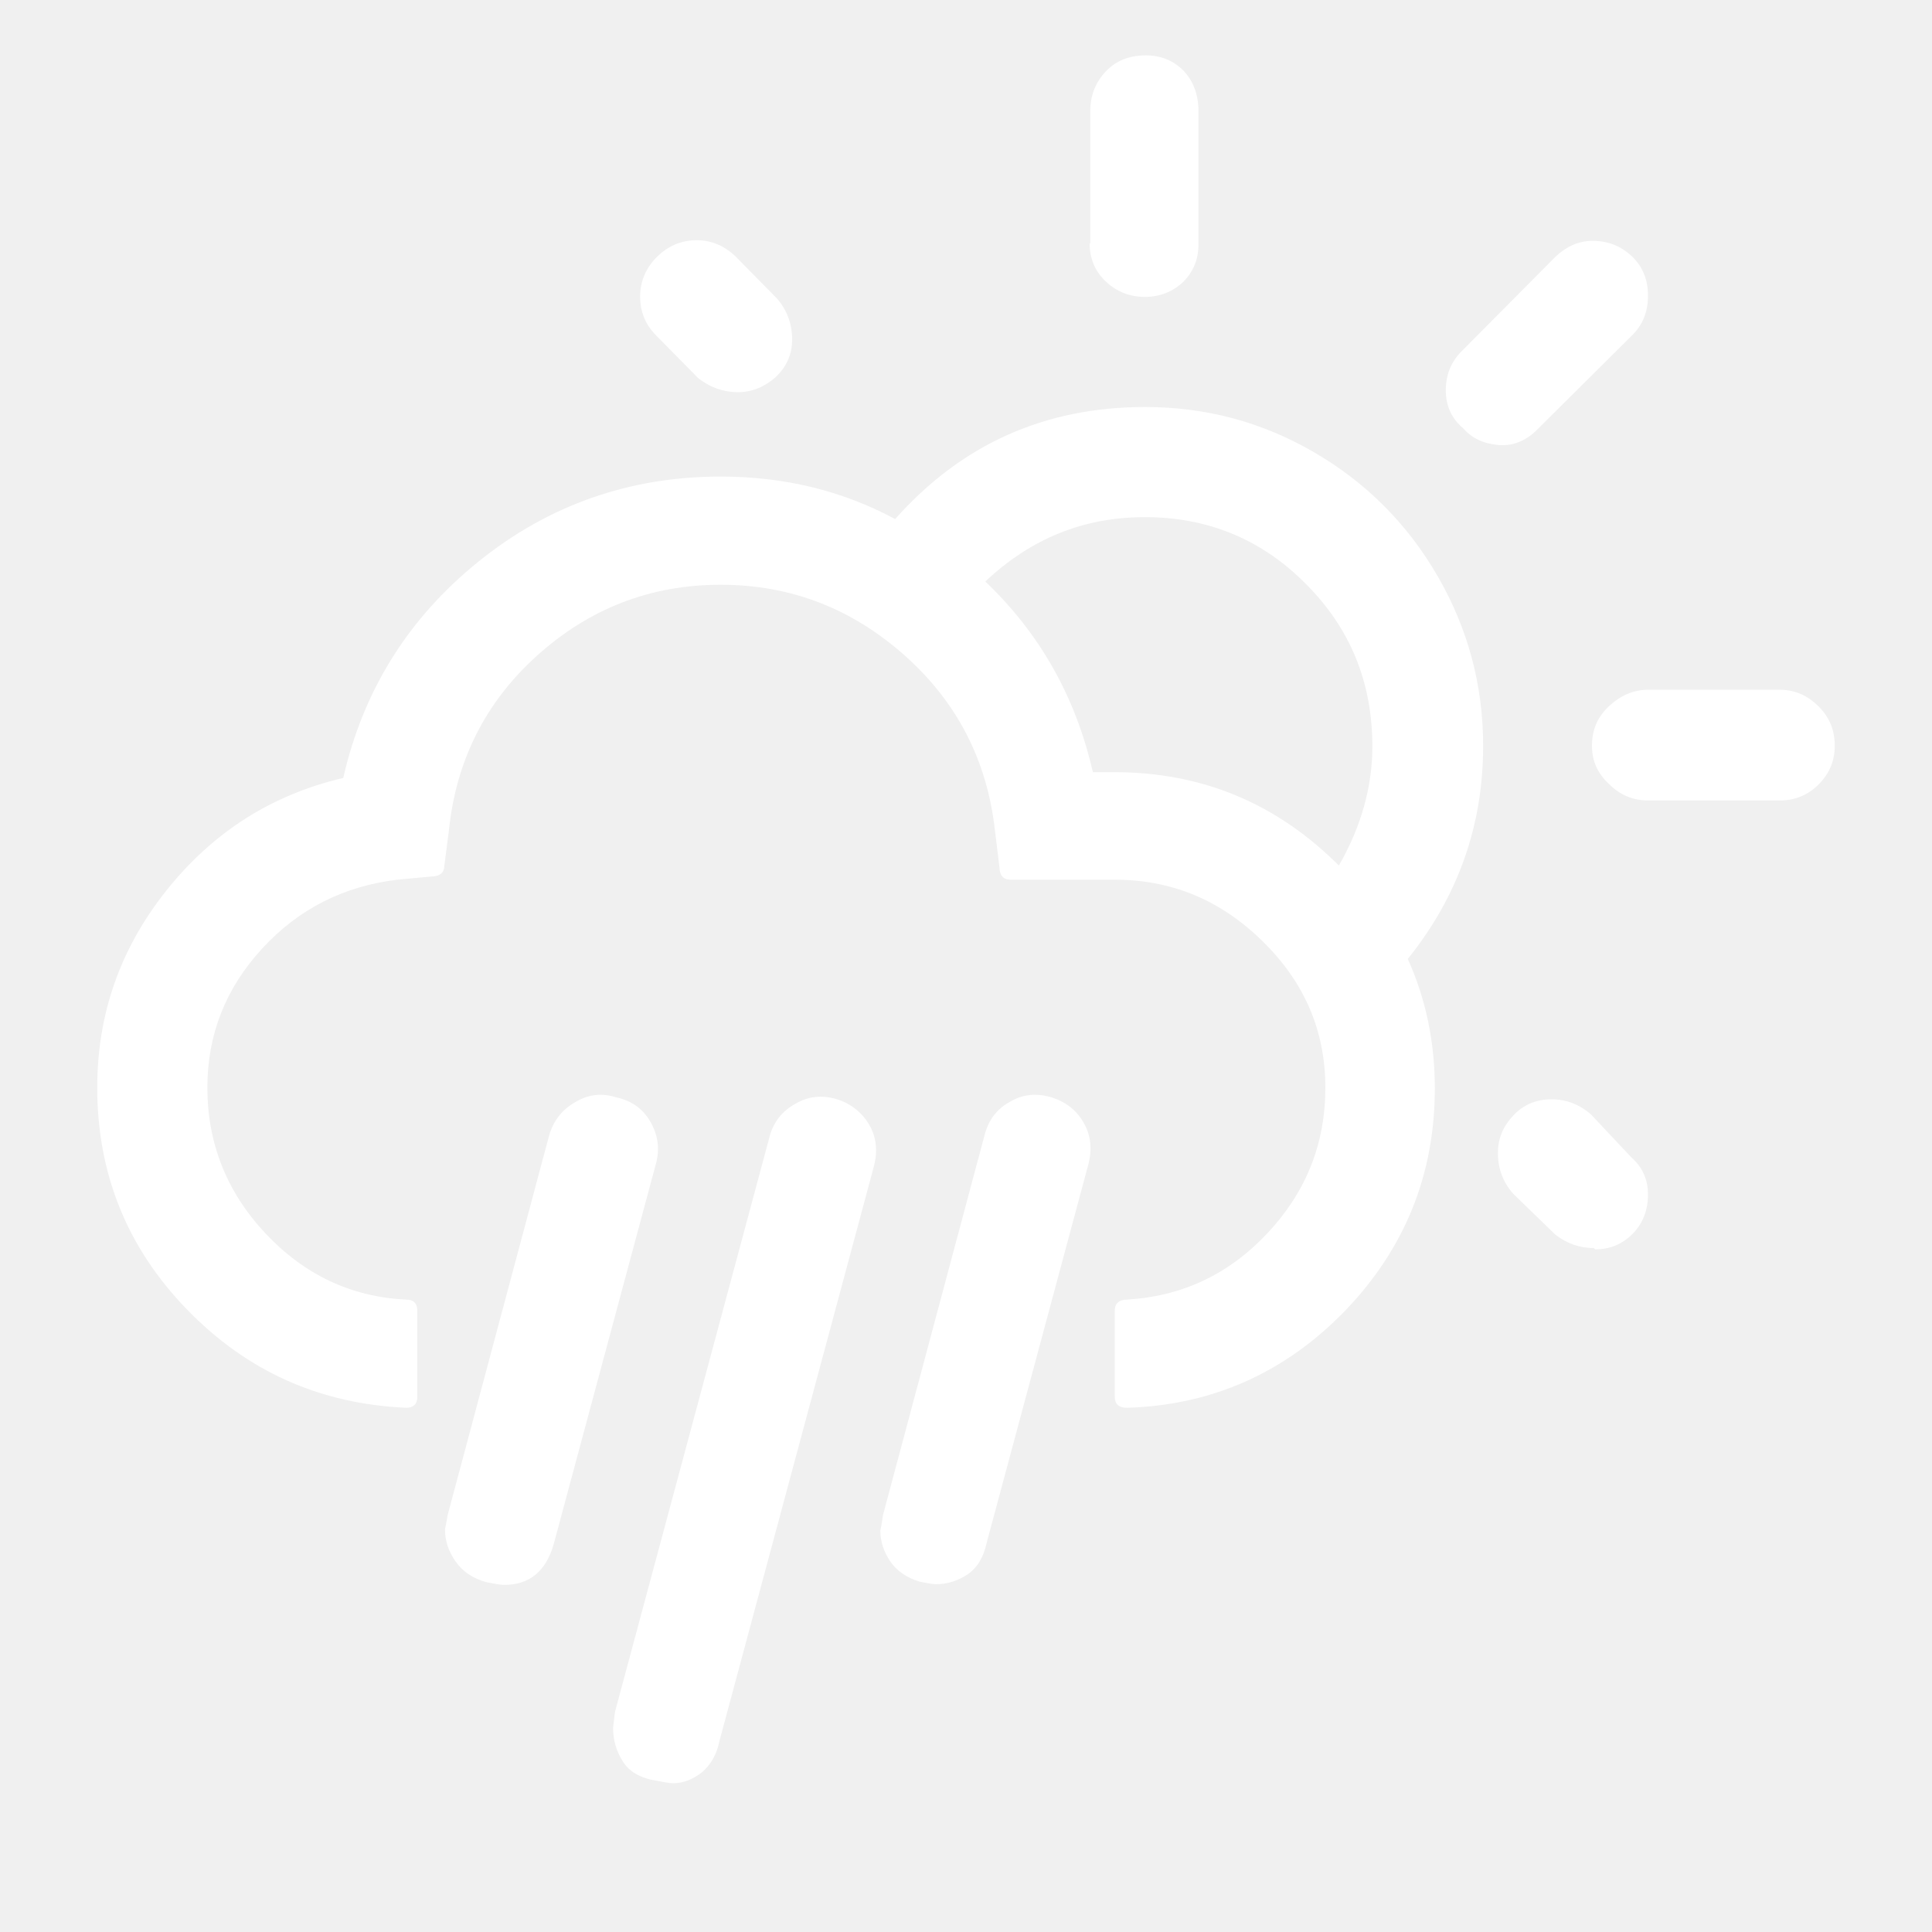
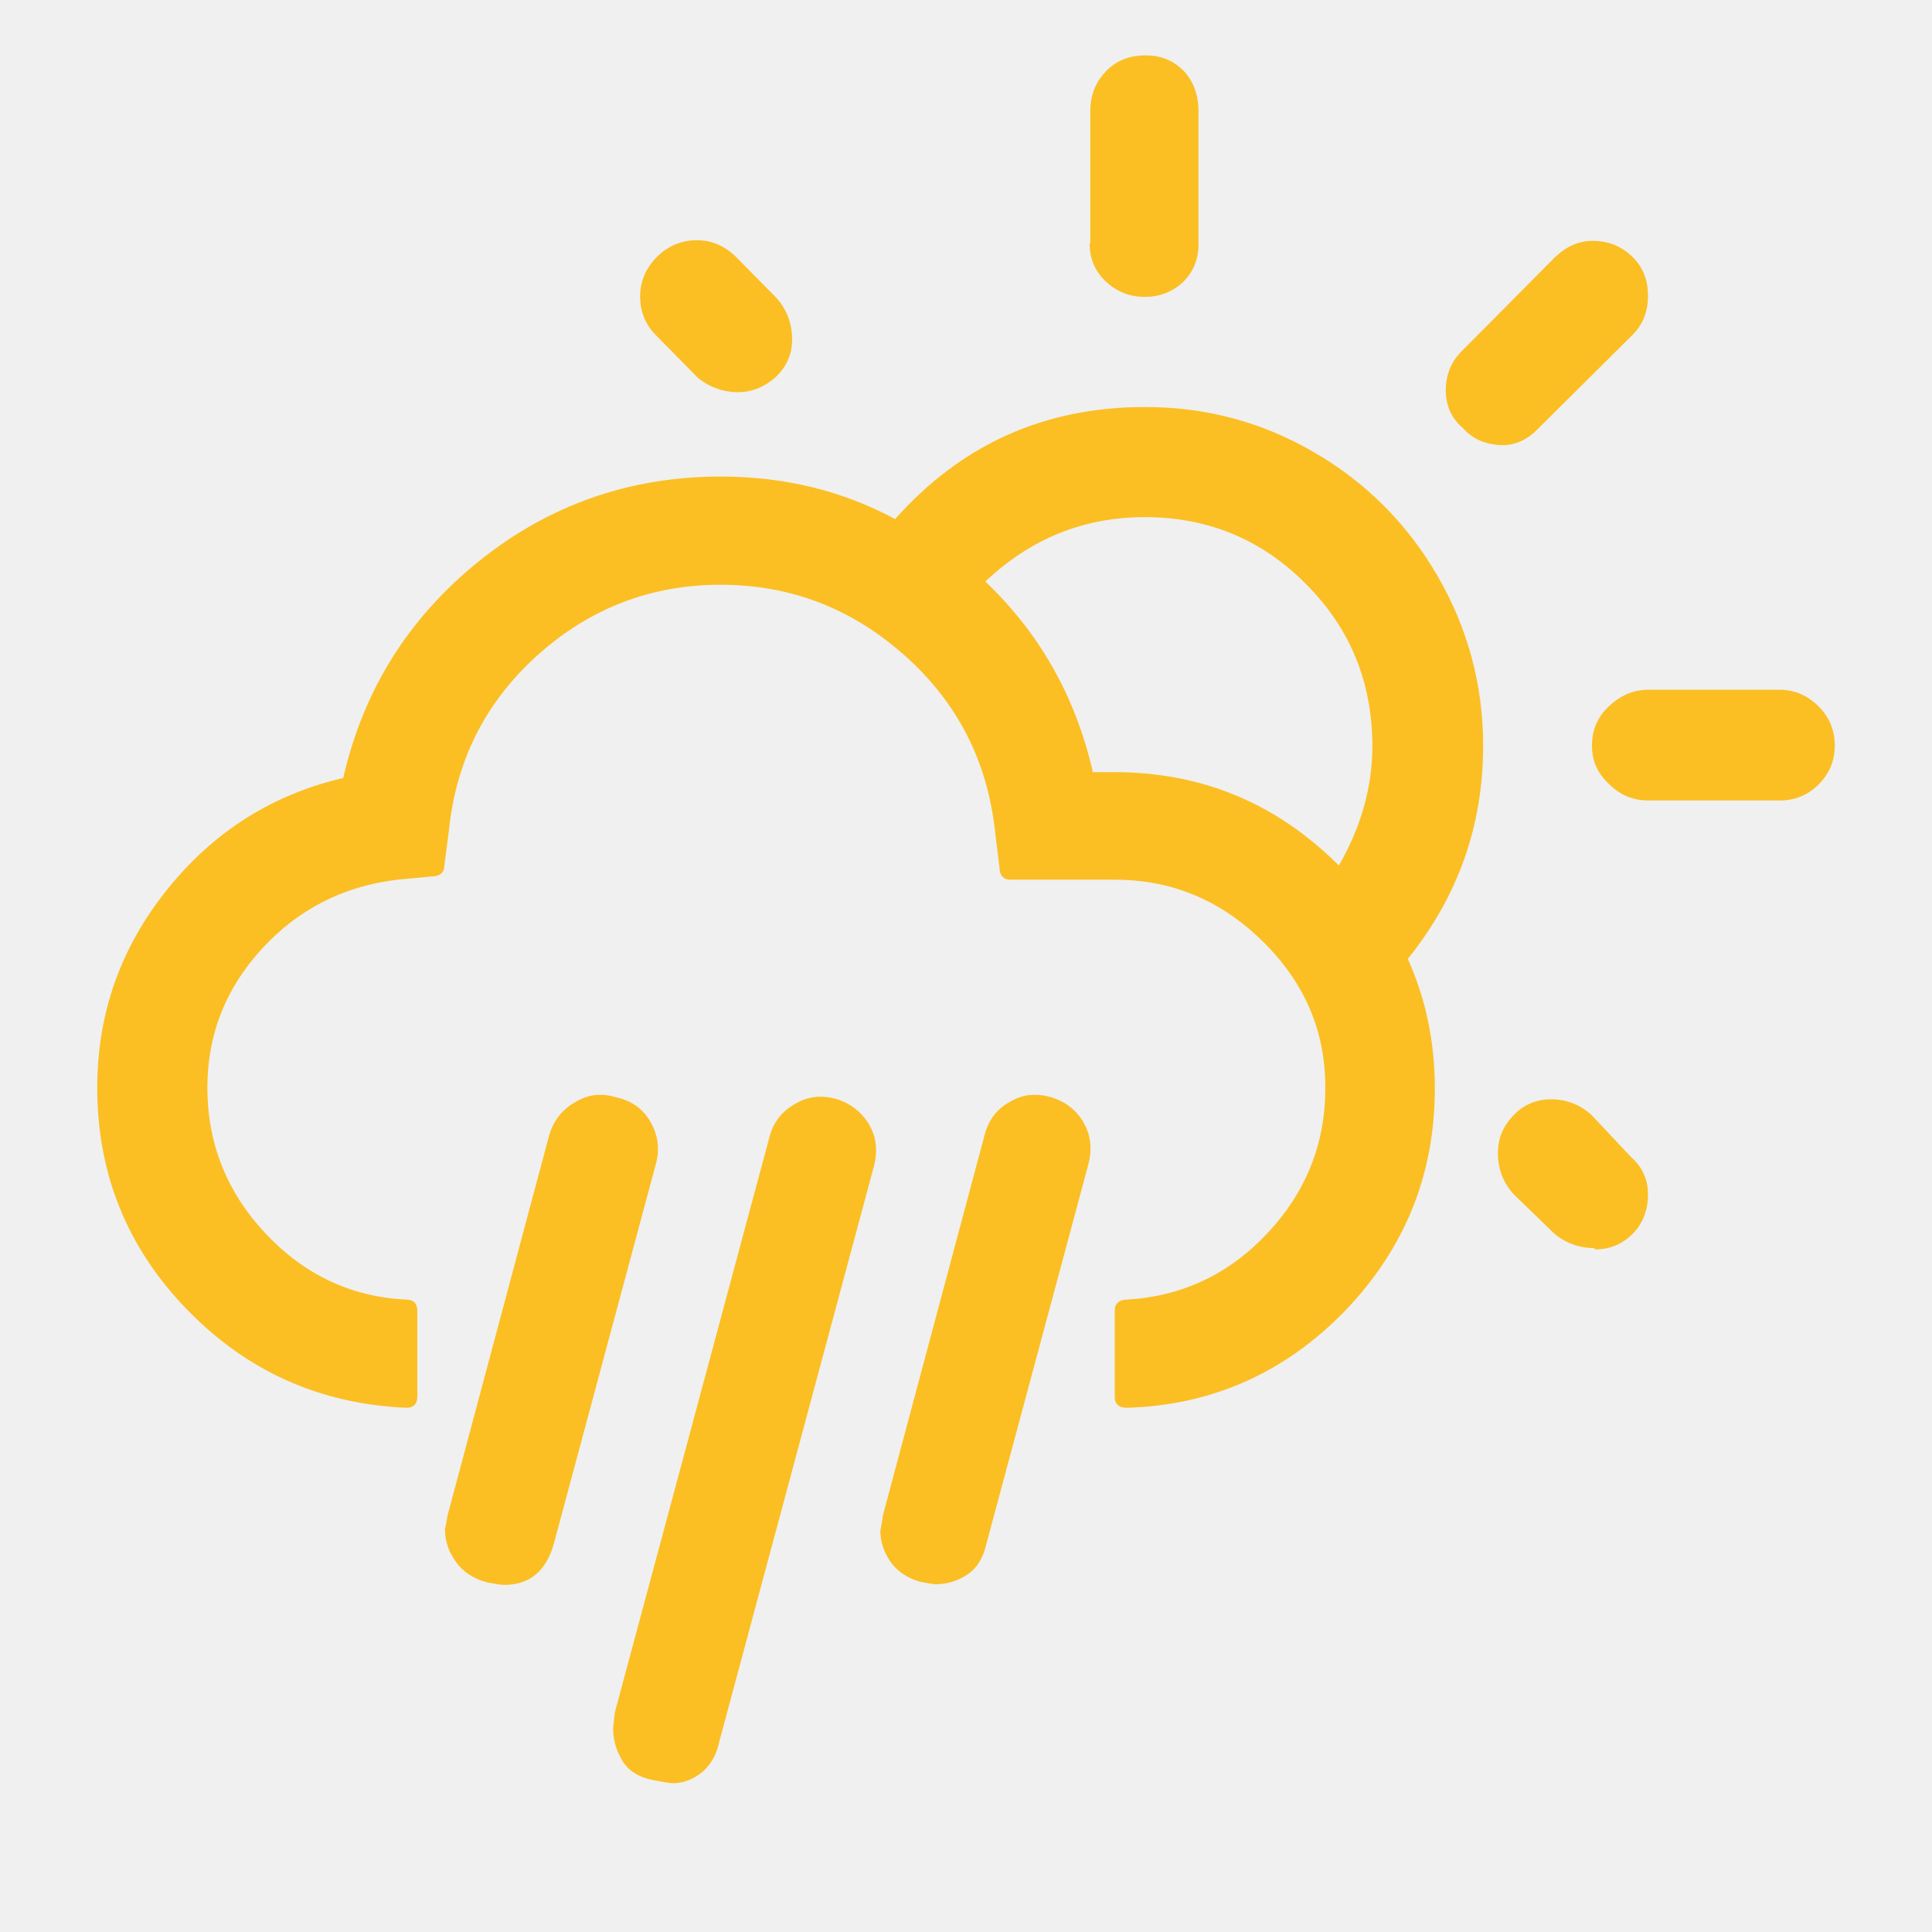
<svg xmlns="http://www.w3.org/2000/svg" width="46" height="46" version="1.1" id="Layer_1" x="0px" y="0px" viewBox="0 0 30 30" style="enable-background:new 0 0 30 30;" xml:space="preserve">
-   <path fill="white" d="M1.51,16.89c0,1.33,0.46,2.48,1.39,3.44s2.06,1.47,3.41,1.53c0.11,0,0.17-0.06,0.17-0.17v-1.34c0-0.11-0.06-0.17-0.17-0.17  c-0.86-0.04-1.59-0.39-2.19-1.03s-0.9-1.4-0.9-2.26c0-0.82,0.28-1.54,0.85-2.16s1.27-0.97,2.1-1.07l0.53-0.05  c0.13,0,0.2-0.06,0.2-0.17l0.07-0.54c0.11-1.08,0.56-1.99,1.37-2.72s1.76-1.1,2.85-1.1c1.09,0,2.04,0.37,2.86,1.1  s1.28,1.64,1.4,2.72l0.07,0.57c0,0.12,0.06,0.19,0.17,0.19h1.62c0.89,0,1.65,0.32,2.3,0.96c0.65,0.64,0.97,1.39,0.97,2.27  c0,0.87-0.3,1.62-0.9,2.26c-0.6,0.64-1.33,0.98-2.18,1.03c-0.12,0-0.19,0.06-0.19,0.17v1.34c0,0.11,0.06,0.17,0.19,0.17  c1.33-0.04,2.46-0.55,3.39-1.51c0.93-0.97,1.39-2.12,1.39-3.45c0-0.72-0.14-1.39-0.42-2.01c0.78-0.97,1.17-2.07,1.17-3.31  c0-0.95-0.24-1.83-0.71-2.64c-0.47-0.81-1.11-1.45-1.92-1.92s-1.68-0.7-2.62-0.7c-1.56,0-2.85,0.58-3.88,1.74  c-0.82-0.44-1.72-0.66-2.71-0.66c-1.41,0-2.67,0.44-3.76,1.32s-1.79,2-2.1,3.36c-1.11,0.26-2.02,0.84-2.74,1.74  S1.51,15.74,1.51,16.89z M6.91,23.75c0,0.17,0.05,0.33,0.16,0.49c0.11,0.16,0.27,0.27,0.49,0.33c0.11,0.02,0.2,0.04,0.27,0.04  c0.39,0,0.65-0.21,0.77-0.64l1.58-5.88c0.07-0.24,0.04-0.46-0.08-0.67c-0.12-0.21-0.3-0.33-0.53-0.38  c-0.22-0.07-0.43-0.05-0.63,0.07c-0.2,0.11-0.34,0.28-0.41,0.51l-1.58,5.91C6.93,23.66,6.91,23.73,6.91,23.75z M9.52,26.83  c0,0.19,0.05,0.36,0.15,0.52c0.1,0.16,0.27,0.26,0.52,0.3c0.11,0.02,0.2,0.04,0.26,0.04c0.16,0,0.31-0.06,0.45-0.17  c0.14-0.12,0.23-0.28,0.27-0.48l2.4-8.93c0.06-0.23,0.04-0.45-0.07-0.64s-0.28-0.33-0.5-0.4c-0.23-0.07-0.45-0.05-0.65,0.07  c-0.2,0.11-0.34,0.28-0.4,0.51l-2.4,8.93C9.53,26.73,9.52,26.82,9.52,26.83z M9.94,4.6c0,0.24,0.08,0.44,0.25,0.61l0.65,0.66  c0.19,0.15,0.4,0.22,0.62,0.22c0.21,0,0.41-0.08,0.58-0.23c0.17-0.16,0.26-0.35,0.26-0.59c0-0.24-0.08-0.46-0.24-0.64l-0.64-0.65  c-0.18-0.17-0.38-0.25-0.6-0.25c-0.24,0-0.45,0.09-0.62,0.26C10.03,4.16,9.94,4.37,9.94,4.6z M13.67,23.77  c0,0.16,0.05,0.32,0.15,0.47s0.26,0.26,0.46,0.32c0.11,0.02,0.2,0.04,0.25,0.04c0.17,0,0.34-0.05,0.49-0.15  c0.15-0.1,0.25-0.26,0.3-0.49l1.58-5.88c0.06-0.23,0.04-0.45-0.07-0.64c-0.11-0.2-0.28-0.33-0.5-0.4c-0.24-0.07-0.45-0.05-0.65,0.07  c-0.2,0.11-0.33,0.28-0.39,0.51l-1.58,5.91C13.69,23.68,13.67,23.76,13.67,23.77z M15.3,9.03c0.71-0.67,1.53-1,2.48-1  c0.98,0,1.82,0.35,2.5,1.04c0.69,0.69,1.03,1.53,1.03,2.52c0,0.62-0.17,1.24-0.52,1.85c-0.97-0.97-2.13-1.45-3.49-1.45h-0.33  C16.7,10.81,16.14,9.83,15.3,9.03z M16.92,3.78c0,0.23,0.08,0.43,0.25,0.59c0.17,0.16,0.37,0.24,0.61,0.24  c0.23,0,0.43-0.08,0.59-0.23c0.16-0.16,0.24-0.35,0.24-0.59V1.73c0-0.26-0.08-0.47-0.23-0.63c-0.16-0.16-0.35-0.24-0.59-0.24  c-0.25,0-0.46,0.08-0.62,0.25s-0.24,0.37-0.24,0.62V3.78z M22.45,6.06c0,0.24,0.09,0.44,0.27,0.59c0.14,0.16,0.32,0.24,0.55,0.26  c0.23,0.02,0.44-0.07,0.62-0.26l1.44-1.43c0.18-0.17,0.26-0.38,0.26-0.63c0-0.24-0.08-0.45-0.25-0.61  c-0.17-0.16-0.37-0.24-0.61-0.24c-0.21,0-0.4,0.08-0.58,0.25l-1.43,1.44C22.54,5.6,22.45,5.81,22.45,6.06z M23.26,17.91  c0,0.24,0.08,0.45,0.24,0.63l0.65,0.63c0.18,0.14,0.38,0.21,0.6,0.21l0.02,0.02c0.23,0,0.42-0.08,0.58-0.24  c0.16-0.16,0.24-0.37,0.24-0.61c0-0.24-0.09-0.43-0.26-0.58l-0.62-0.66c-0.18-0.16-0.39-0.24-0.62-0.24s-0.43,0.08-0.59,0.25  S23.26,17.67,23.26,17.91z M24.72,11.58c0,0.24,0.09,0.43,0.26,0.59c0.18,0.18,0.38,0.26,0.62,0.26h2.03c0.24,0,0.44-0.08,0.61-0.25  c0.17-0.17,0.25-0.37,0.25-0.6c0-0.24-0.08-0.44-0.25-0.61s-0.37-0.26-0.61-0.26H25.6c-0.24,0-0.44,0.09-0.62,0.26  C24.8,11.14,24.72,11.34,24.72,11.58z" />
+   <path fill="#FBBF24" d="M1.51,16.89c0,1.33,0.46,2.48,1.39,3.44s2.06,1.47,3.41,1.53c0.11,0,0.17-0.06,0.17-0.17v-1.34c0-0.11-0.06-0.17-0.17-0.17  c-0.86-0.04-1.59-0.39-2.19-1.03s-0.9-1.4-0.9-2.26c0-0.82,0.28-1.54,0.85-2.16s1.27-0.97,2.1-1.07l0.53-0.05  c0.13,0,0.2-0.06,0.2-0.17l0.07-0.54c0.11-1.08,0.56-1.99,1.37-2.72s1.76-1.1,2.85-1.1c1.09,0,2.04,0.37,2.86,1.1  s1.28,1.64,1.4,2.72l0.07,0.57c0,0.12,0.06,0.19,0.17,0.19h1.62c0.89,0,1.65,0.32,2.3,0.96c0.65,0.64,0.97,1.39,0.97,2.27  c0,0.87-0.3,1.62-0.9,2.26c-0.6,0.64-1.33,0.98-2.18,1.03c-0.12,0-0.19,0.06-0.19,0.17v1.34c0,0.11,0.06,0.17,0.19,0.17  c1.33-0.04,2.46-0.55,3.39-1.51c0.93-0.97,1.39-2.12,1.39-3.45c0-0.72-0.14-1.39-0.42-2.01c0.78-0.97,1.17-2.07,1.17-3.31  c0-0.95-0.24-1.83-0.71-2.64c-0.47-0.81-1.11-1.45-1.92-1.92s-1.68-0.7-2.62-0.7c-1.56,0-2.85,0.58-3.88,1.74  c-0.82-0.44-1.72-0.66-2.71-0.66c-1.41,0-2.67,0.44-3.76,1.32s-1.79,2-2.1,3.36c-1.11,0.26-2.02,0.84-2.74,1.74  S1.51,15.74,1.51,16.89z M6.91,23.75c0,0.17,0.05,0.33,0.16,0.49c0.11,0.16,0.27,0.27,0.49,0.33c0.11,0.02,0.2,0.04,0.27,0.04  c0.39,0,0.65-0.21,0.77-0.64l1.58-5.88c0.07-0.24,0.04-0.46-0.08-0.67c-0.12-0.21-0.3-0.33-0.53-0.38  c-0.22-0.07-0.43-0.05-0.63,0.07c-0.2,0.11-0.34,0.28-0.41,0.51l-1.58,5.91C6.93,23.66,6.91,23.73,6.91,23.75z M9.52,26.83  c0,0.19,0.05,0.36,0.15,0.52c0.1,0.16,0.27,0.26,0.52,0.3c0.11,0.02,0.2,0.04,0.26,0.04c0.16,0,0.31-0.06,0.45-0.17  c0.14-0.12,0.23-0.28,0.27-0.48l2.4-8.93c0.06-0.23,0.04-0.45-0.07-0.64s-0.28-0.33-0.5-0.4c-0.23-0.07-0.45-0.05-0.65,0.07  c-0.2,0.11-0.34,0.28-0.4,0.51l-2.4,8.93C9.53,26.73,9.52,26.82,9.52,26.83z M9.94,4.6c0,0.24,0.08,0.44,0.25,0.61l0.65,0.66  c0.19,0.15,0.4,0.22,0.62,0.22c0.21,0,0.41-0.08,0.58-0.23c0.17-0.16,0.26-0.35,0.26-0.59c0-0.24-0.08-0.46-0.24-0.64l-0.64-0.65  c-0.18-0.17-0.38-0.25-0.6-0.25c-0.24,0-0.45,0.09-0.62,0.26C10.03,4.16,9.94,4.37,9.94,4.6z M13.67,23.77  c0,0.16,0.05,0.32,0.15,0.47s0.26,0.26,0.46,0.32c0.11,0.02,0.2,0.04,0.25,0.04c0.17,0,0.34-0.05,0.49-0.15  c0.15-0.1,0.25-0.26,0.3-0.49l1.58-5.88c0.06-0.23,0.04-0.45-0.07-0.64c-0.11-0.2-0.28-0.33-0.5-0.4c-0.24-0.07-0.45-0.05-0.65,0.07  c-0.2,0.11-0.33,0.28-0.39,0.51l-1.58,5.91C13.69,23.68,13.67,23.76,13.67,23.77z M15.3,9.03c0.71-0.67,1.53-1,2.48-1  c0.98,0,1.82,0.35,2.5,1.04c0.69,0.69,1.03,1.53,1.03,2.52c0,0.62-0.17,1.24-0.52,1.85c-0.97-0.97-2.13-1.45-3.49-1.45h-0.33  C16.7,10.81,16.14,9.83,15.3,9.03z M16.92,3.78c0,0.23,0.08,0.43,0.25,0.59c0.17,0.16,0.37,0.24,0.61,0.24  c0.23,0,0.43-0.08,0.59-0.23c0.16-0.16,0.24-0.35,0.24-0.59V1.73c0-0.26-0.08-0.47-0.23-0.63c-0.16-0.16-0.35-0.24-0.59-0.24  c-0.25,0-0.46,0.08-0.62,0.25s-0.24,0.37-0.24,0.62V3.78z M22.45,6.06c0,0.24,0.09,0.44,0.27,0.59c0.14,0.16,0.32,0.24,0.55,0.26  c0.23,0.02,0.44-0.07,0.62-0.26l1.44-1.43c0.18-0.17,0.26-0.38,0.26-0.63c0-0.24-0.08-0.45-0.25-0.61  c-0.17-0.16-0.37-0.24-0.61-0.24c-0.21,0-0.4,0.08-0.58,0.25l-1.43,1.44C22.54,5.6,22.45,5.81,22.45,6.06z M23.26,17.91  c0,0.24,0.08,0.45,0.24,0.63l0.65,0.63c0.18,0.14,0.38,0.21,0.6,0.21l0.02,0.02c0.23,0,0.42-0.08,0.58-0.24  c0.16-0.16,0.24-0.37,0.24-0.61c0-0.24-0.09-0.43-0.26-0.58l-0.62-0.66c-0.18-0.16-0.39-0.24-0.62-0.24s-0.43,0.08-0.59,0.25  S23.26,17.67,23.26,17.91z M24.72,11.58c0,0.24,0.09,0.43,0.26,0.59c0.18,0.18,0.38,0.26,0.62,0.26h2.03c0.24,0,0.44-0.08,0.61-0.25  c0.17-0.17,0.25-0.37,0.25-0.6c0-0.24-0.08-0.44-0.25-0.61s-0.37-0.26-0.61-0.26H25.6c-0.24,0-0.44,0.09-0.62,0.26  C24.8,11.14,24.72,11.34,24.72,11.58z" />
</svg>
